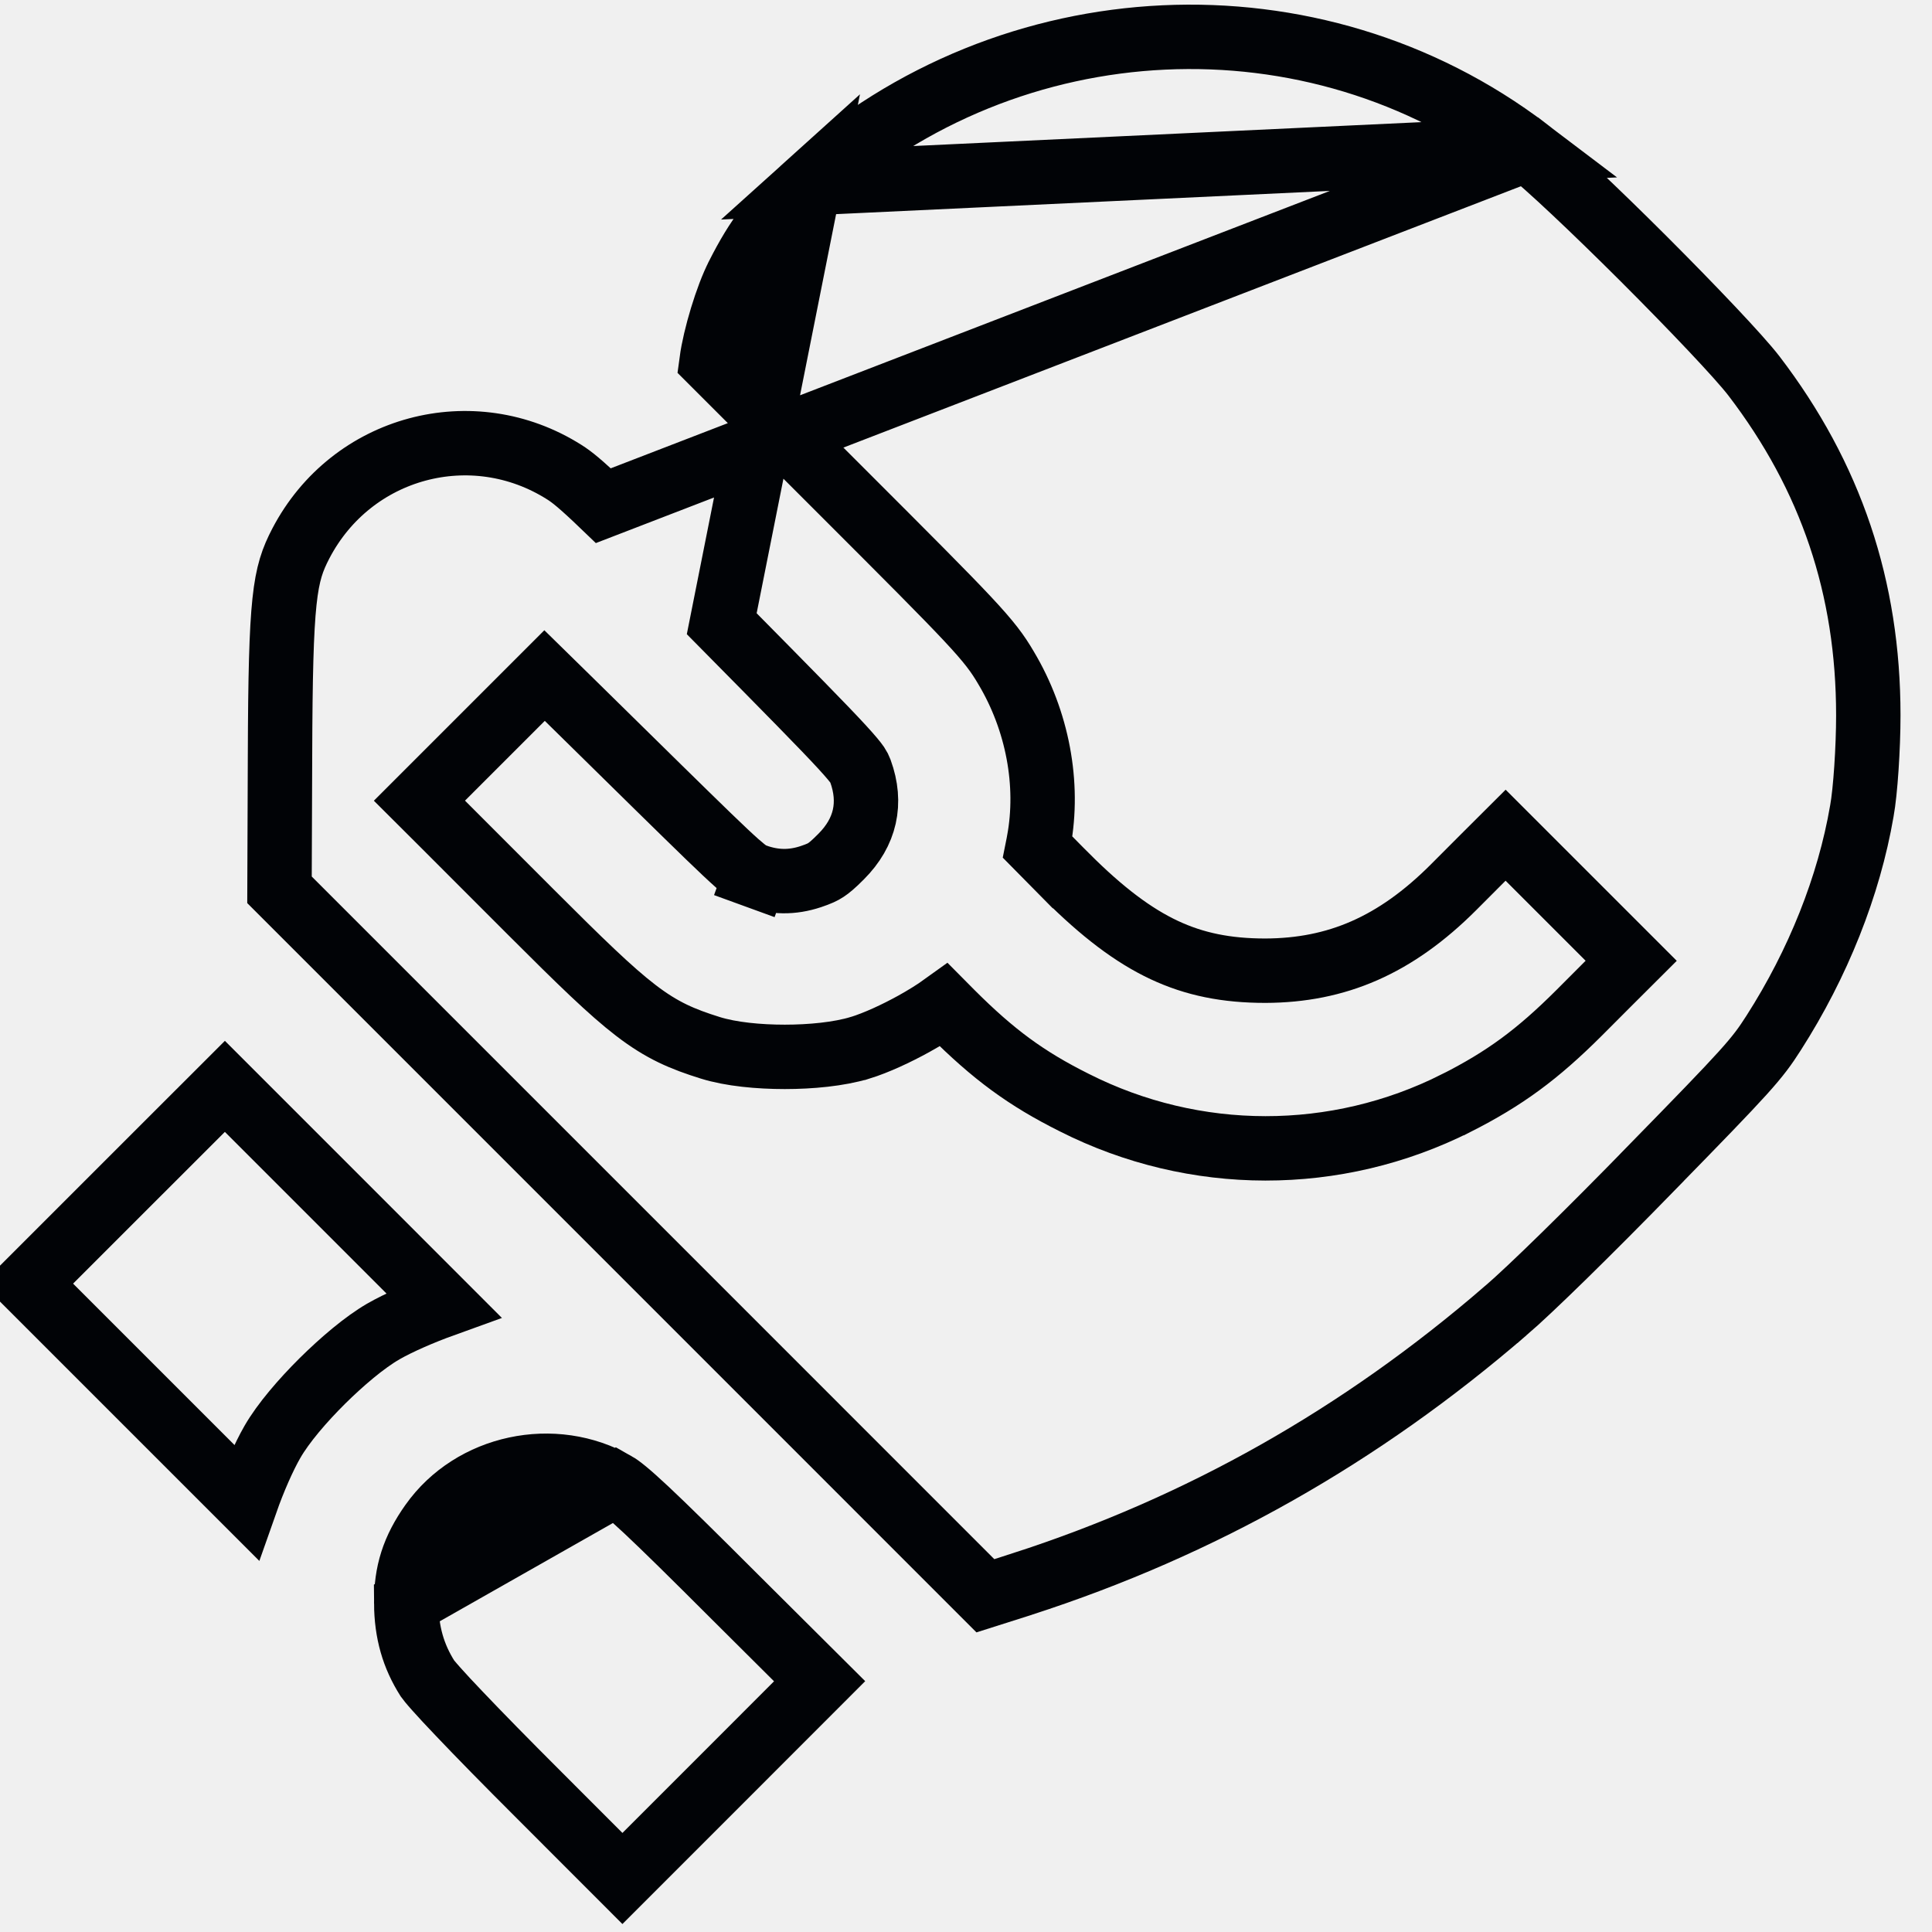
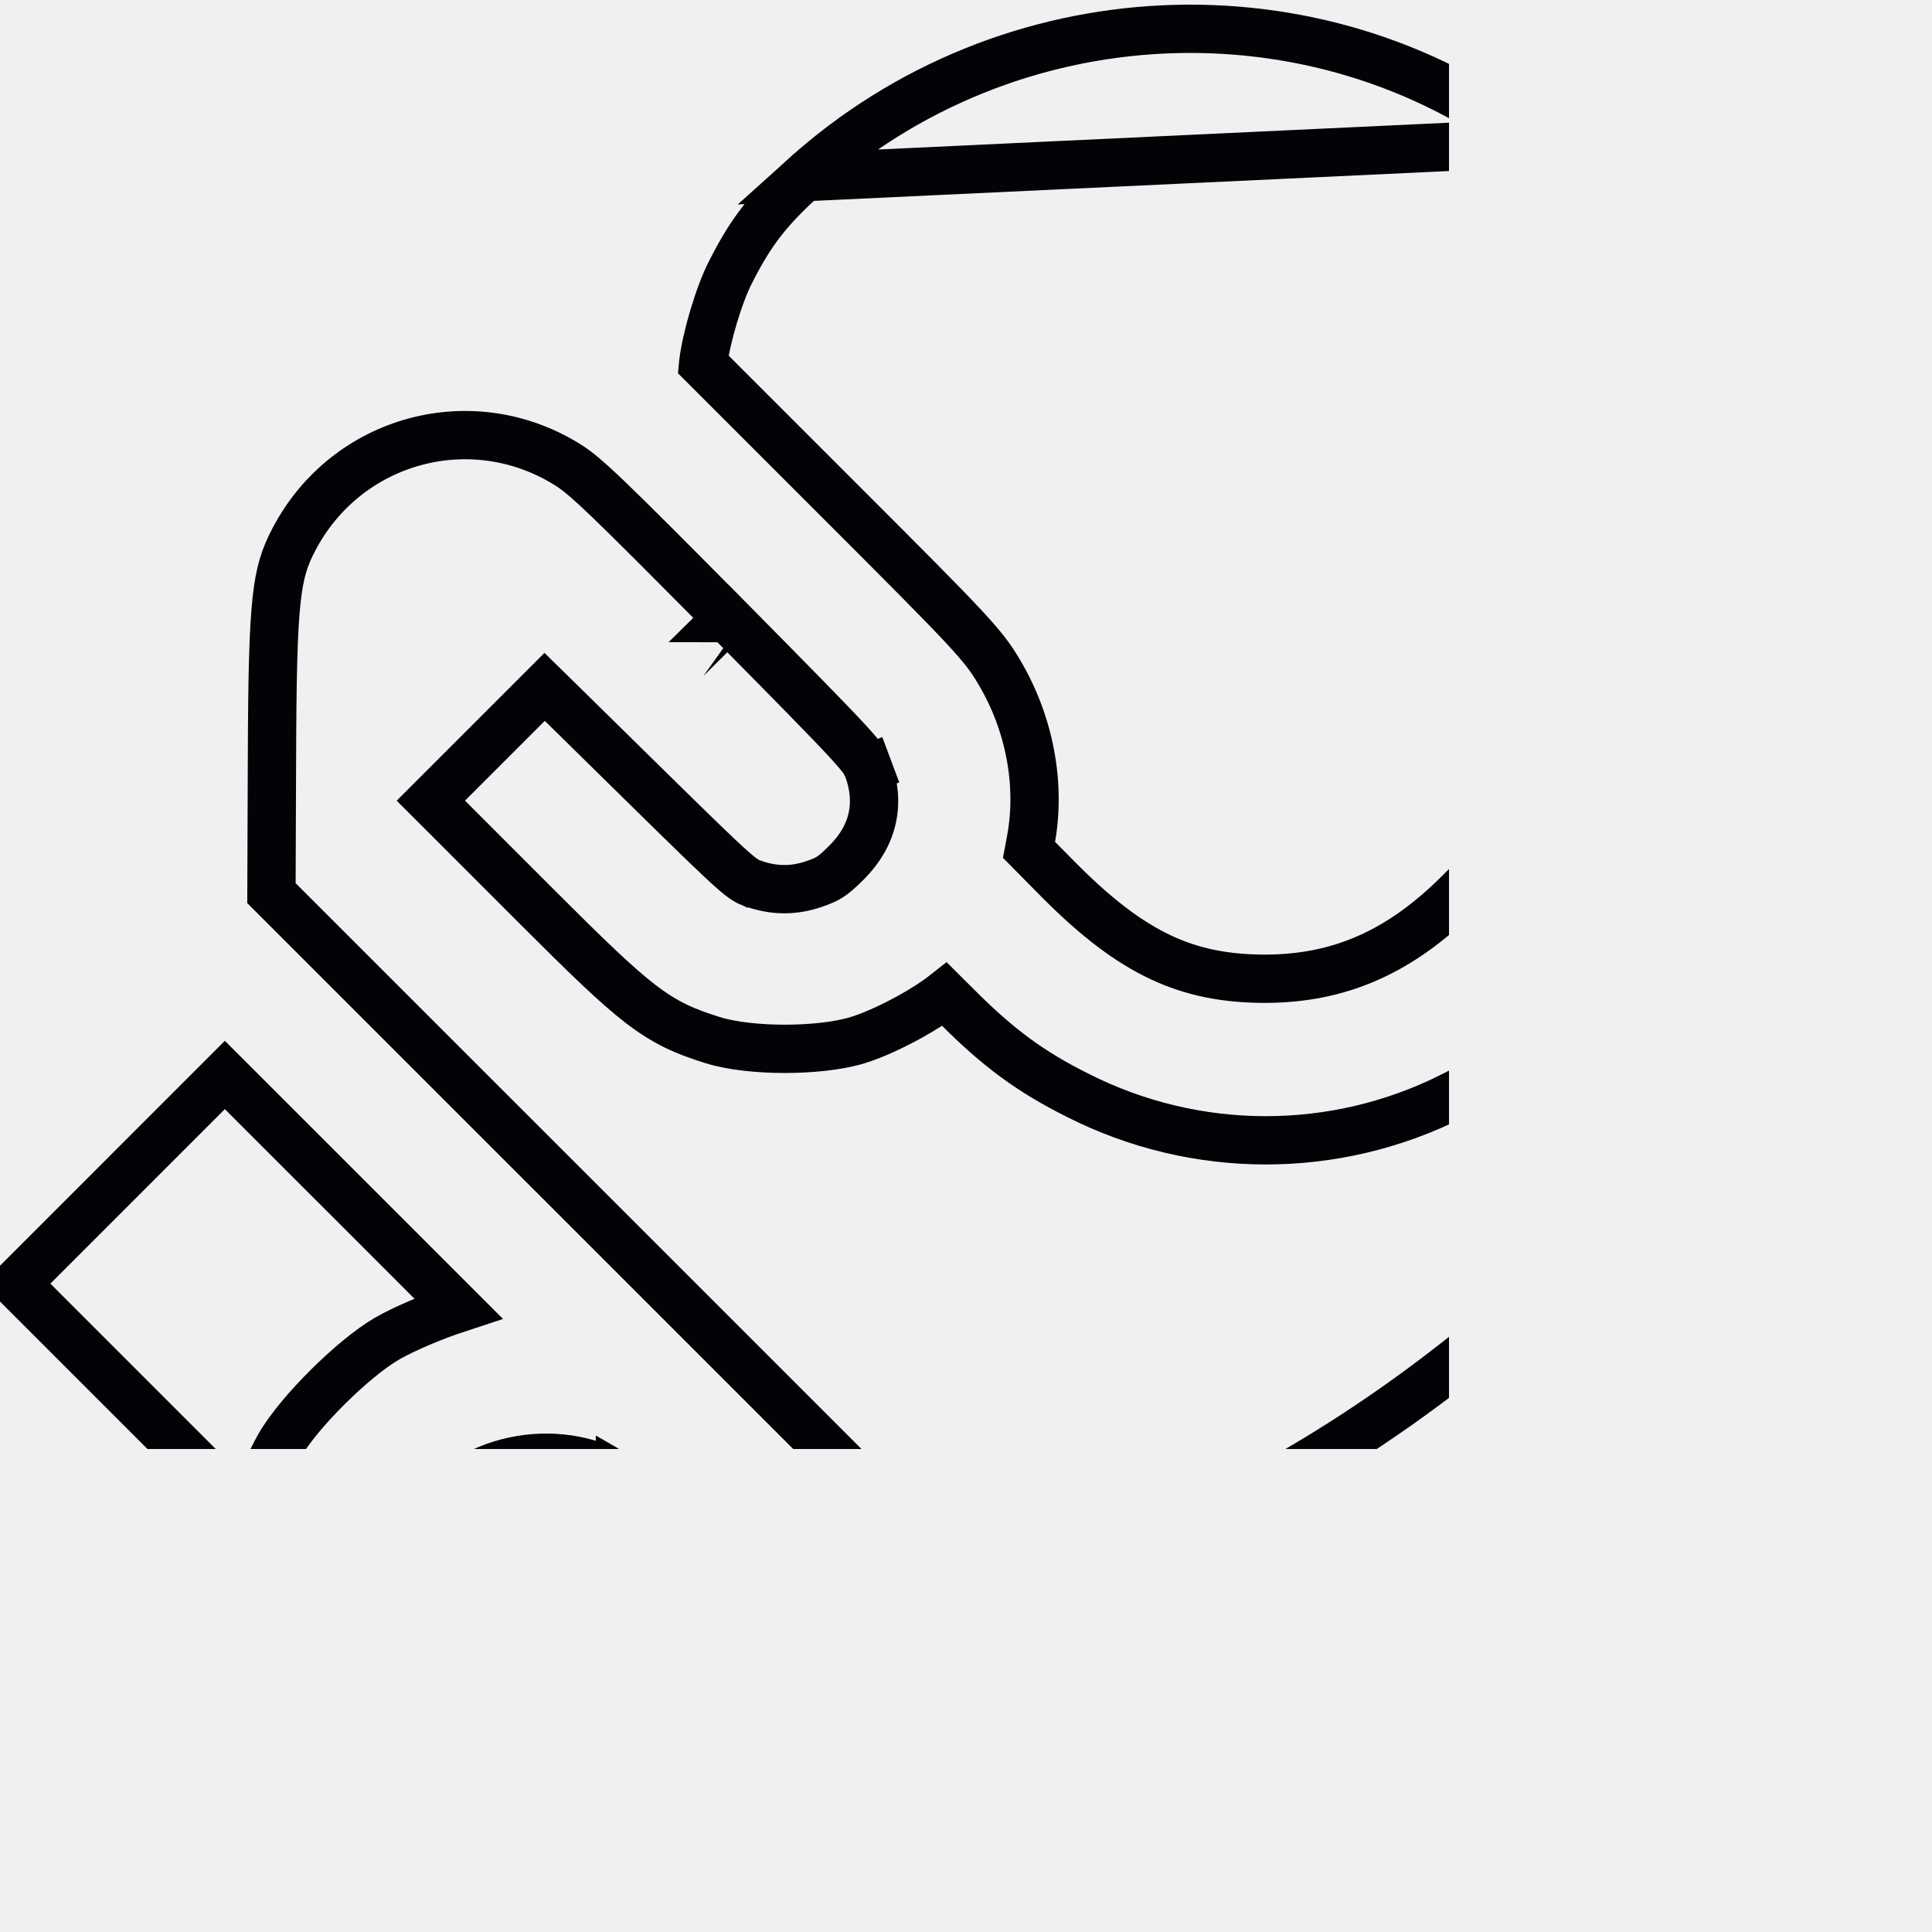
- <svg xmlns="http://www.w3.org/2000/svg" width="30" height="30" viewBox="0 0 30 30" fill="none">
-   <g clip-path="url(#clip0_18_612)">
-     <path d="M23.71 2.32L23.711 2.32C24.003 2.542 24.757 3.254 25.524 4.02C26.289 4.785 27.005 5.539 27.233 5.835C28.433 7.403 29.011 9.128 29.011 11.107C29.011 11.616 28.966 12.291 28.911 12.592L28.91 12.597C28.711 13.756 28.232 14.961 27.54 16.041L27.54 16.041C27.28 16.448 27.145 16.601 25.648 18.132L25.648 18.133C24.656 19.15 23.771 20.017 23.376 20.357L23.375 20.357C21.126 22.299 18.649 23.699 15.872 24.597C15.872 24.598 15.871 24.598 15.871 24.598L15.301 24.779L9.857 19.334L4.34 13.817L4.348 11.73L4.348 11.73C4.356 9.266 4.417 8.929 4.672 8.438C5.461 6.928 7.337 6.429 8.763 7.332C8.879 7.405 9.015 7.512 9.369 7.852L23.71 2.32ZM23.71 2.32C20.4 -0.193 15.695 0.023 12.569 2.844L23.71 2.32ZM13.076 11.6C12.793 11.292 12.261 10.752 11.207 9.685L12.569 2.844C12.015 3.343 11.76 3.68 11.457 4.277L11.457 4.277L11.456 4.28C11.288 4.606 11.1 5.231 11.049 5.611L13.093 7.654C15.128 9.689 15.361 9.924 15.623 10.372C16.112 11.192 16.295 12.175 16.131 13.062L16.131 13.065L16.113 13.155L16.556 13.604C16.557 13.604 16.557 13.605 16.558 13.605C17.12 14.167 17.601 14.528 18.078 14.752C18.549 14.973 19.043 15.073 19.649 15.073C20.758 15.069 21.667 14.681 22.57 13.778L23.025 13.322L23.379 12.969L23.732 13.322L24.354 13.944L24.975 14.565L25.329 14.919L24.975 15.272L24.524 15.724C23.872 16.375 23.366 16.747 22.61 17.13L22.609 17.13C20.748 18.067 18.552 18.067 16.683 17.122C15.934 16.748 15.427 16.375 14.776 15.724L14.658 15.605C14.514 15.709 14.347 15.811 14.188 15.899C13.92 16.047 13.609 16.192 13.354 16.271L13.352 16.271C13.024 16.37 12.588 16.411 12.186 16.411C11.785 16.411 11.351 16.371 11.028 16.27L11.028 16.27C10.6 16.136 10.283 16.005 9.87 15.687C9.485 15.392 9.012 14.932 8.246 14.166L6.867 12.786L6.513 12.433L6.867 12.079L7.488 11.458L8.106 10.84L8.456 10.49L8.81 10.837L10.222 12.225C10.222 12.225 10.222 12.225 10.222 12.225C10.893 12.883 11.237 13.219 11.447 13.405C11.626 13.562 11.668 13.578 11.72 13.596C11.723 13.597 11.726 13.598 11.73 13.6L11.558 14.069L11.728 13.599C12.024 13.706 12.302 13.708 12.591 13.612C12.719 13.569 12.776 13.541 12.823 13.51C12.875 13.476 12.939 13.424 13.061 13.301C13.441 12.921 13.54 12.468 13.361 11.974C13.343 11.929 13.336 11.914 13.314 11.881C13.282 11.834 13.218 11.755 13.076 11.6Z" stroke="#010306" />
-     <path d="M5.954 20.674C6.192 20.538 6.546 20.384 6.884 20.262L5.317 18.694L3.492 16.869L1.96 18.4L0.428 19.932L2.254 21.758L3.819 23.323C3.94 22.979 4.095 22.624 4.231 22.388C4.399 22.096 4.702 21.745 5.004 21.445C5.307 21.145 5.66 20.844 5.951 20.676L5.951 20.676L5.954 20.674Z" stroke="#010306" />
-     <path d="M9.564 23.048L9.564 23.048C9.619 23.079 9.737 23.166 10.036 23.446C10.324 23.716 10.751 24.136 11.412 24.797L11.413 24.798L12.727 26.106L11.197 27.637L9.665 29.169L8.382 27.885C7.853 27.357 7.433 26.928 7.132 26.611C6.981 26.453 6.862 26.325 6.776 26.228C6.732 26.179 6.699 26.14 6.674 26.11C6.652 26.084 6.642 26.07 6.64 26.067C6.418 25.718 6.311 25.348 6.308 24.896L9.564 23.048ZM9.564 23.048L9.56 23.046M9.564 23.048L9.56 23.046M9.56 23.046C8.603 22.493 7.332 22.768 6.705 23.655L6.704 23.656M9.56 23.046L6.704 23.656M6.704 23.656C6.419 24.058 6.304 24.42 6.308 24.896L6.704 23.656Z" stroke="#010306" />
+ <svg xmlns="http://www.w3.org/2000/svg" width="30" height="30" viewBox="0 0 40 40" fill="none">
+   <g clip-path="url(#clip0_66_384)">
+     <path d="M31.715 2.96L31.715 2.96C32.116 3.264 33.129 4.224 34.15 5.243C35.169 6.26 36.132 7.274 36.443 7.678C38.066 9.799 38.848 12.134 38.848 14.809C38.848 15.492 38.787 16.403 38.712 16.819L38.711 16.824C38.442 18.393 37.795 20.021 36.861 21.478L36.861 21.478C36.502 22.038 36.309 22.256 34.317 24.293L34.316 24.293C32.994 25.648 31.81 26.81 31.277 27.268L31.276 27.269C28.26 29.872 24.938 31.75 21.214 32.955C21.213 32.955 21.213 32.956 21.212 32.956L20.356 33.227L13.025 25.896L5.62 18.492L5.631 15.639L5.631 15.639C5.642 12.366 5.719 11.872 6.082 11.173C7.179 9.074 9.789 8.378 11.773 9.635C11.942 9.743 12.134 9.893 12.608 10.348C13.082 10.803 13.814 11.538 15.061 12.796M31.715 2.96L16.647 3.668C15.894 4.347 15.541 4.812 15.128 5.627L15.126 5.63C14.885 6.098 14.621 6.992 14.56 7.51L14.557 7.541L17.339 10.323C20.065 13.049 20.352 13.341 20.687 13.914C21.319 14.974 21.555 16.245 21.344 17.386L21.344 17.389L21.305 17.595L21.957 18.256C21.958 18.257 21.958 18.257 21.959 18.257C22.717 19.015 23.374 19.511 24.034 19.821C24.687 20.127 25.37 20.264 26.199 20.264C27.727 20.259 28.979 19.72 30.211 18.488L30.818 17.881L31.172 17.527L31.526 17.881L32.354 18.709L33.183 19.538L33.536 19.891L33.183 20.245L32.581 20.847C31.723 21.704 31.062 22.19 30.072 22.691L30.071 22.691C27.637 23.917 24.763 23.917 22.318 22.68C21.338 22.19 20.676 21.704 19.82 20.847L19.559 20.587C19.357 20.746 19.093 20.911 18.837 21.053C18.484 21.247 18.082 21.435 17.757 21.535L17.754 21.536C17.34 21.661 16.776 21.715 16.248 21.715C15.721 21.715 15.161 21.661 14.754 21.534L14.754 21.534C14.195 21.36 13.793 21.192 13.261 20.784C12.759 20.398 12.136 19.793 11.113 18.77L9.274 16.93L8.92 16.577L9.274 16.223L10.102 15.395L10.925 14.572L11.276 14.221L11.63 14.568L13.513 16.419C13.513 16.419 13.513 16.419 13.513 16.419C14.405 17.294 14.868 17.746 15.153 17.998C15.412 18.227 15.481 18.252 15.577 18.287L15.581 18.289C15.581 18.289 15.581 18.289 15.582 18.289C16.011 18.444 16.42 18.448 16.842 18.307C17.018 18.247 17.109 18.205 17.189 18.153C17.273 18.098 17.367 18.018 17.532 17.853C18.085 17.3 18.233 16.628 17.97 15.907M31.715 2.96C27.236 -0.439 20.874 -0.146 16.647 3.668L31.715 2.96ZM15.061 12.796C15.062 12.796 15.062 12.797 15.062 12.797L15.417 12.445L15.061 12.796C15.061 12.796 15.061 12.796 15.061 12.796ZM15.061 12.796C16.466 14.217 17.178 14.941 17.558 15.354C17.748 15.562 17.839 15.675 17.89 15.748C17.929 15.805 17.944 15.839 17.97 15.907M17.97 15.907C17.97 15.906 17.969 15.905 17.969 15.903L18.439 15.732L17.972 15.911C17.971 15.91 17.971 15.909 17.97 15.907Z" stroke="#010306" />
+     <path d="M8.021 27.71C8.391 27.5 8.977 27.253 9.486 27.086L7.208 24.808L4.655 22.256L2.496 24.416L0.336 26.576L2.888 29.128L5.165 31.405C5.33 30.887 5.576 30.297 5.786 29.933C5.999 29.563 6.391 29.108 6.79 28.712C7.19 28.315 7.648 27.926 8.018 27.712L8.018 27.712L8.021 27.71Z" stroke="#010306" />
+     <path d="M12.835 30.586L12.835 30.585C12.927 30.638 13.098 30.767 13.495 31.139C13.882 31.502 14.452 32.063 15.334 32.945L15.335 32.946L17.206 34.808L15.047 36.967L12.887 39.127L11.058 37.298C10.352 36.593 9.791 36.02 9.388 35.597C9.187 35.385 9.027 35.213 8.91 35.081C8.789 34.945 8.731 34.873 8.715 34.849C8.4 34.354 8.248 33.83 8.244 33.196L12.835 30.586ZM12.835 30.586L12.83 30.583M12.835 30.586L12.83 30.583M12.83 30.583C11.481 29.804 9.691 30.189 8.804 31.444L8.803 31.445M12.83 30.583L8.803 31.445M8.803 31.445C8.404 32.008 8.239 32.525 8.244 33.196L8.803 31.445Z" stroke="#010306" />
  </g>
  <defs>
-     <clipPath id="clip0_18_612">
+     <clipPath id="clip0_66_384">
      <rect width="30" height="30" fill="white" />
    </clipPath>
  </defs>
</svg>
